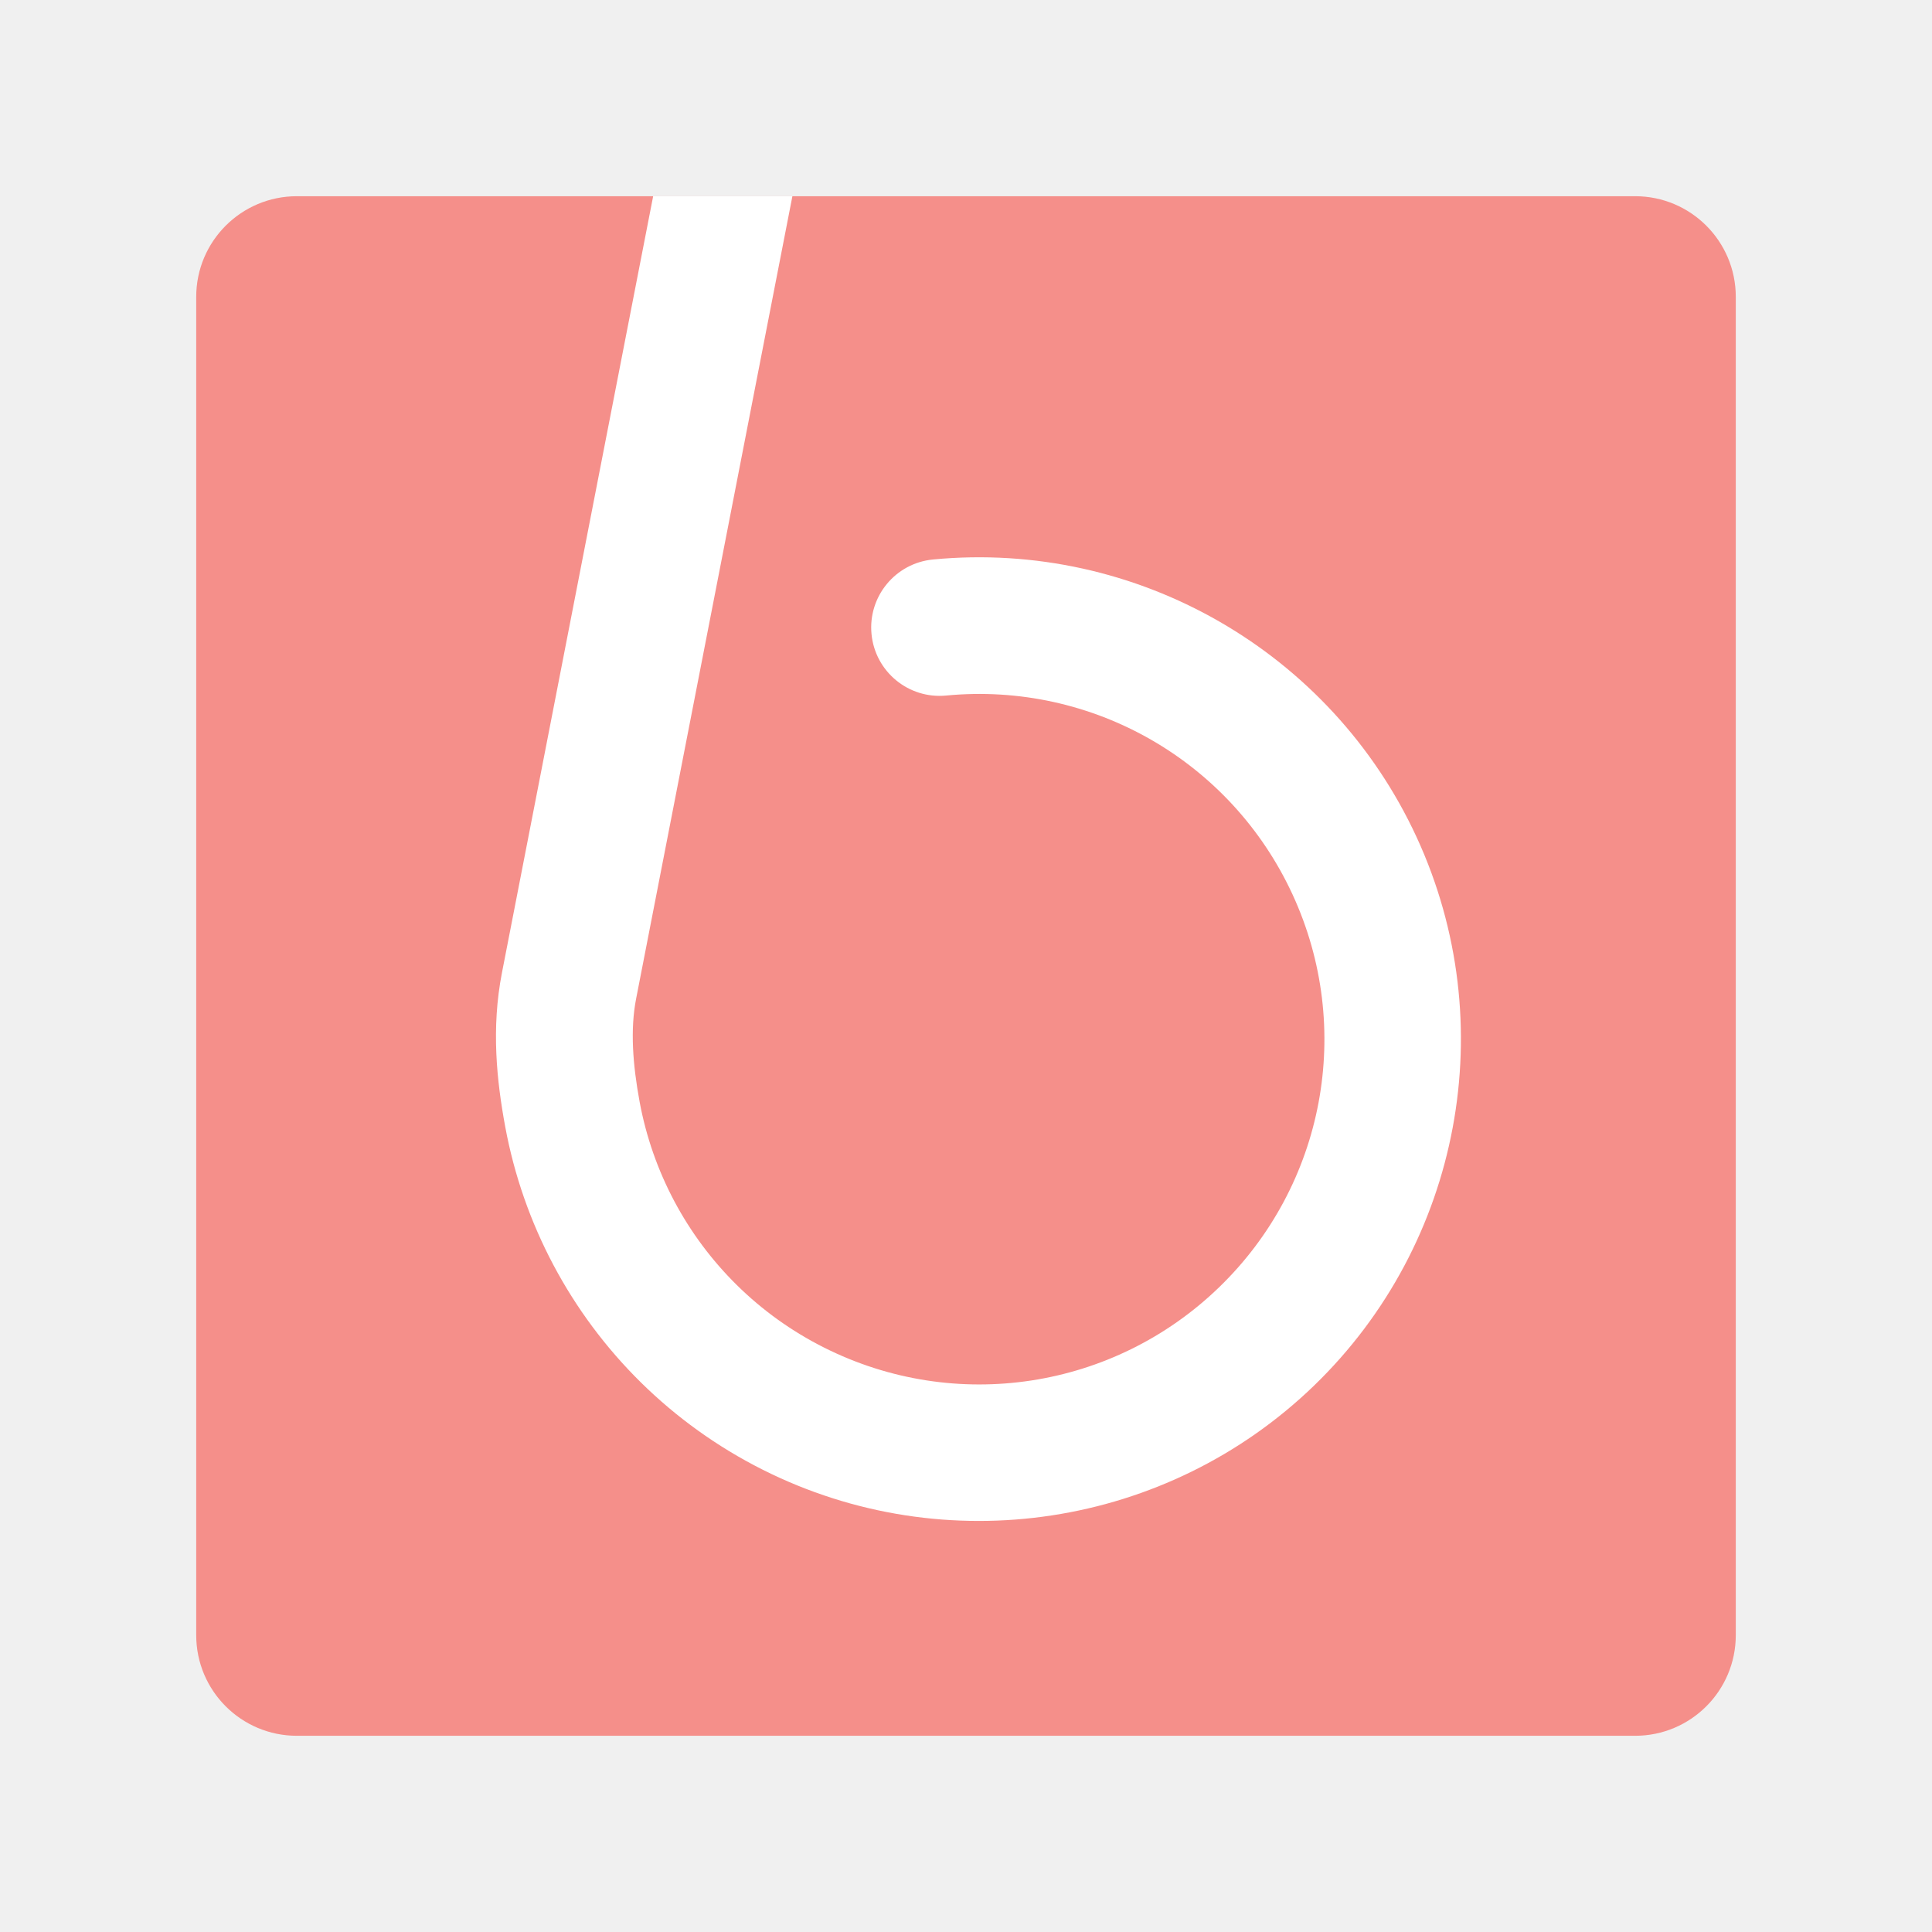
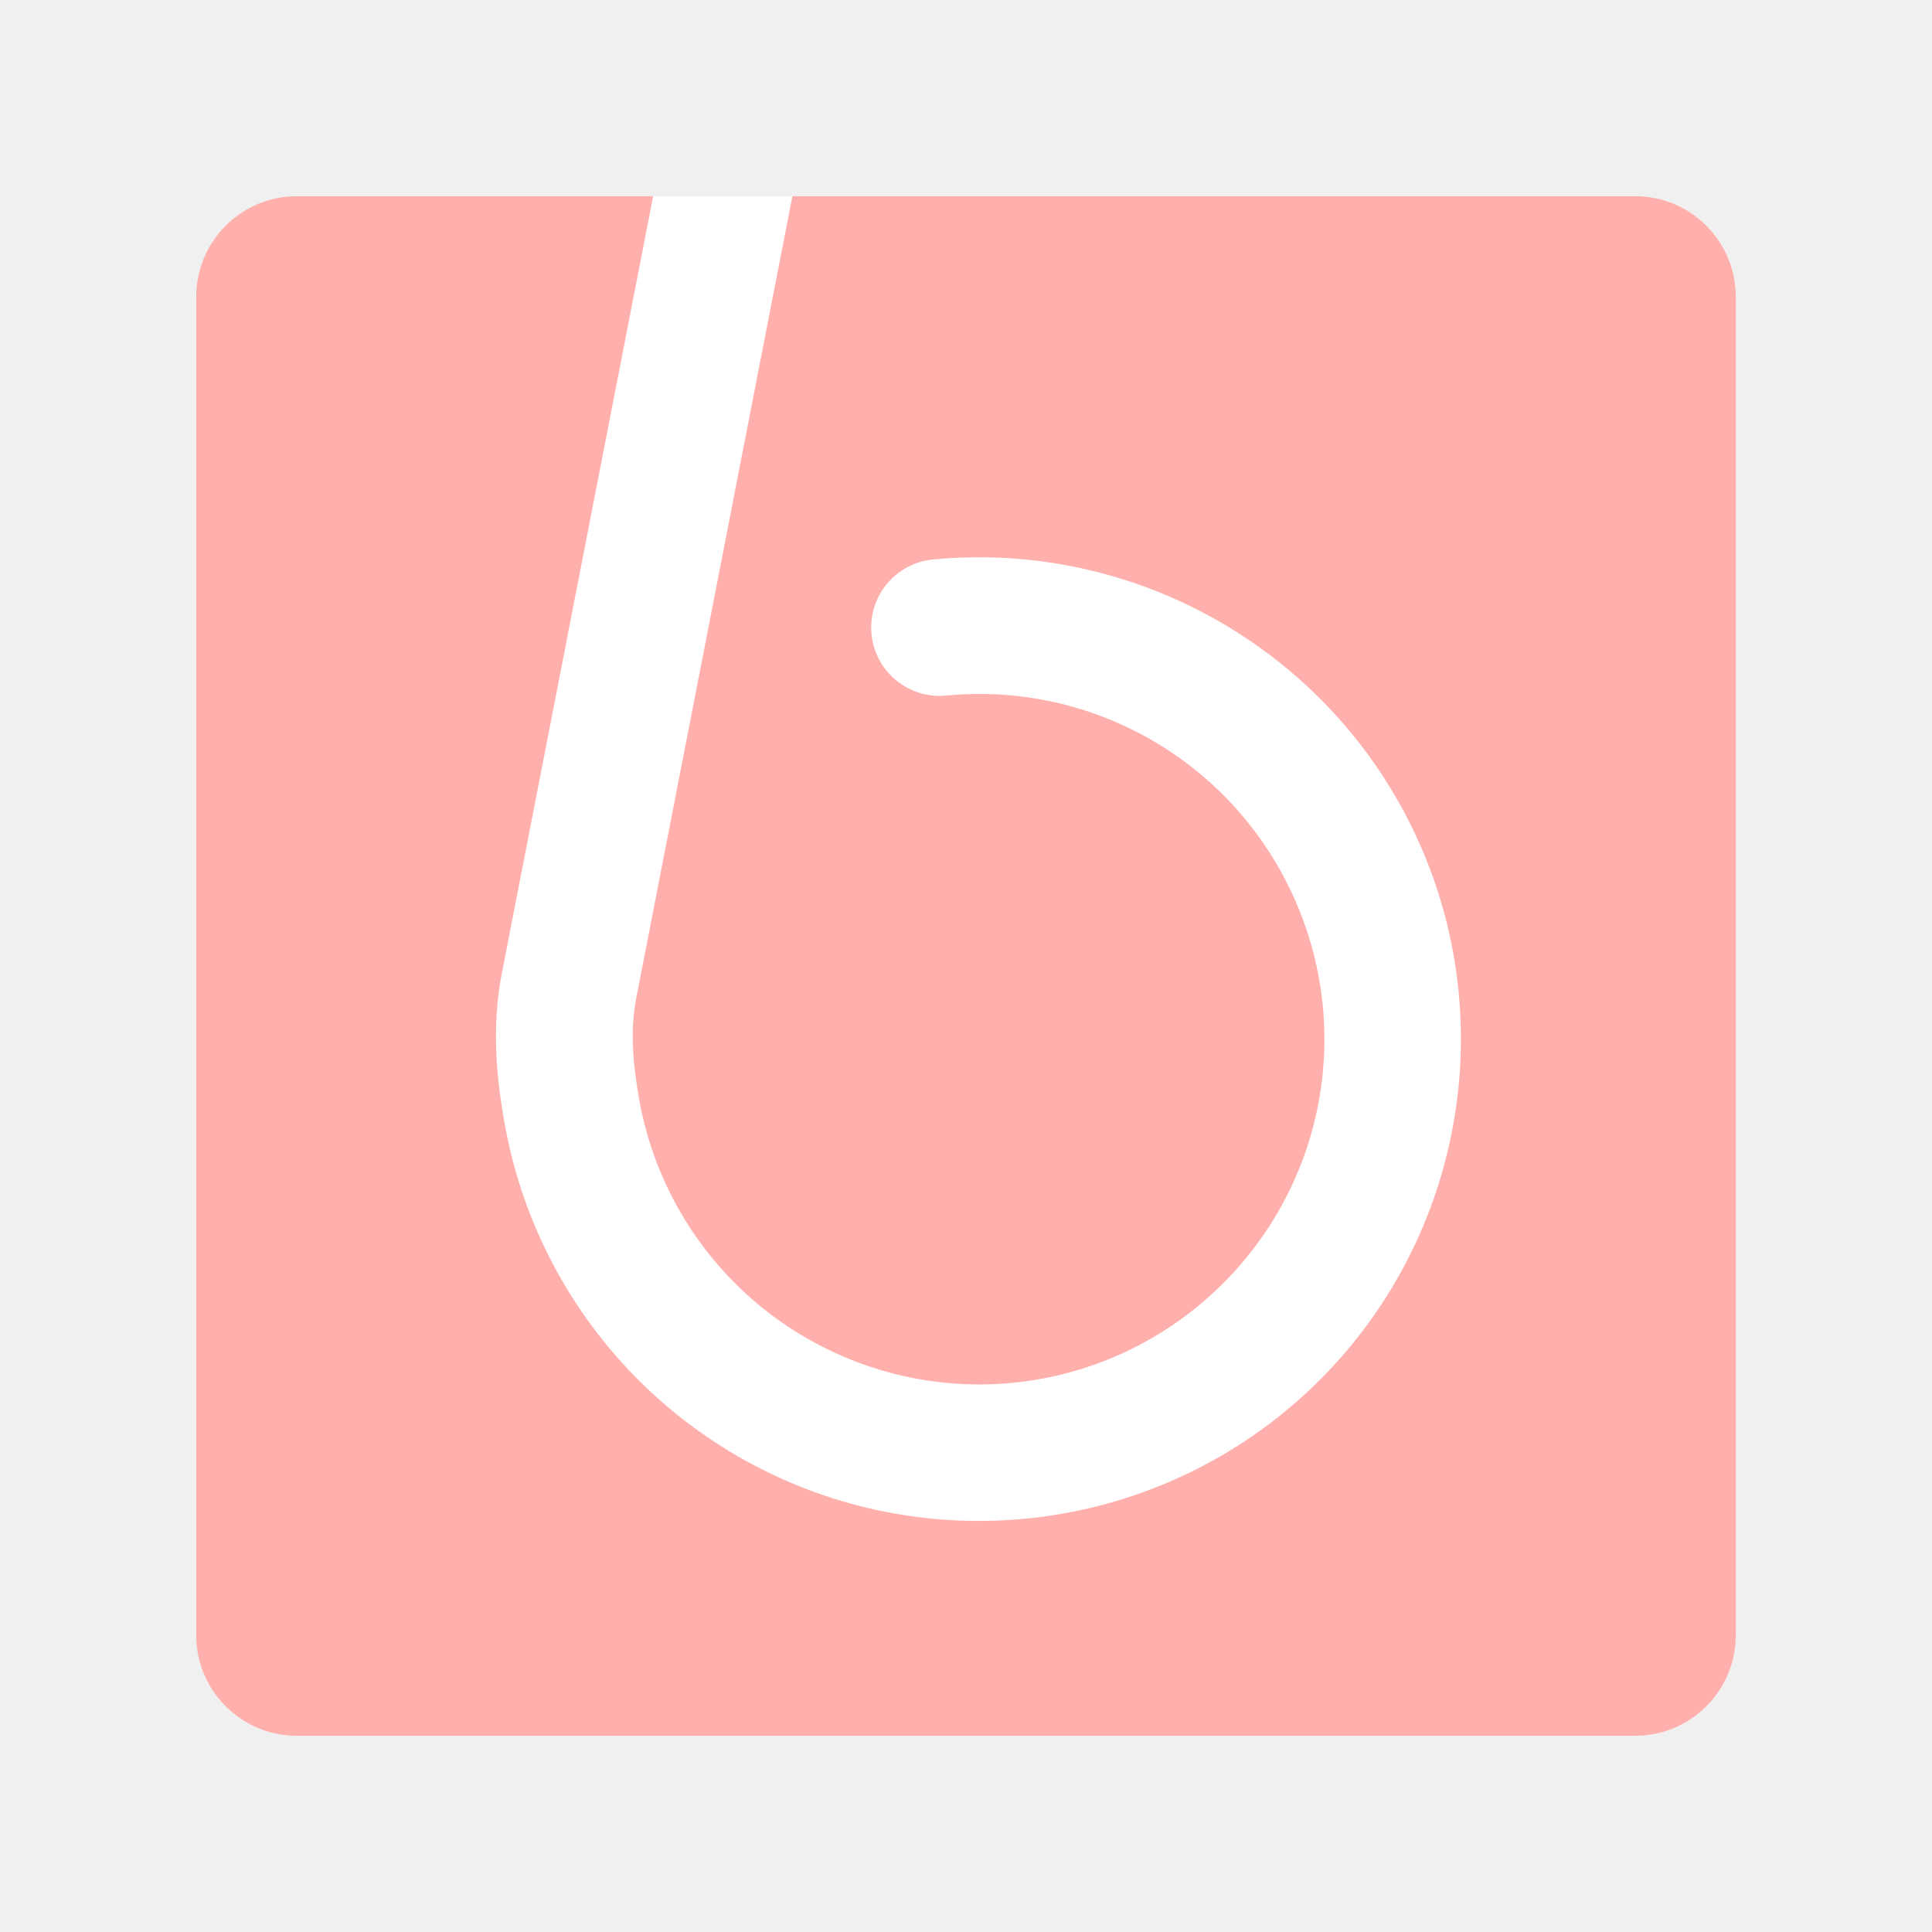
<svg xmlns="http://www.w3.org/2000/svg" version="1.1" id="svg2" viewBox="0 0 192 192" height="192" width="192">
  <defs id="defs4" />
  <g transform="translate(0,-860.3622)" id="layer1">
-     <rect style="fill:#f58f8a;fill-opacity:1;fill-rule:evenodd;stroke:none;stroke-opacity:1" width="153" height="153" x="19.5" y="879.862" rx="10" id="rect960" />
+     <rect style="fill:#ffb0ac;fill-opacity:1;fill-rule:evenodd;stroke:none;stroke-opacity:1" width="153" height="153" x="19.5" y="879.862" rx="10" id="rect960" />
    <path id="path962" style="color:#000000;font-style:normal;font-variant:normal;font-weight:normal;font-stretch:normal;font-size:medium;line-height:normal;font-family:sans-serif;font-variant-ligatures:normal;font-variant-position:normal;font-variant-caps:normal;font-variant-numeric:normal;font-variant-alternates:normal;font-variant-east-asian:normal;font-feature-settings:normal;font-variation-settings:normal;text-indent:0;text-align:start;text-decoration:none;text-decoration-line:none;text-decoration-style:solid;text-decoration-color:#000000;letter-spacing:normal;word-spacing:normal;text-transform:none;writing-mode:lr-tb;direction:ltr;text-orientation:mixed;dominant-baseline:auto;baseline-shift:baseline;text-anchor:start;white-space:normal;shape-padding:0;shape-margin:0;inline-size:0;clip-rule:nonzero;display:inline;overflow:visible;visibility:visible;isolation:auto;mix-blend-mode:normal;color-interpolation:sRGB;color-interpolation-filters:linearRGB;solid-color:#000000;solid-opacity:1;vector-effect:none;fill:#ffffff;fill-opacity:1;fill-rule:nonzero;stroke:none;stroke-width:13.583;stroke-linecap:round;stroke-linejoin:round;stroke-miterlimit:4;stroke-dasharray:none;stroke-dashoffset:0;stroke-opacity:1;color-rendering:auto;image-rendering:auto;shape-rendering:auto;text-rendering:auto;enable-background:accumulate;stop-color:#000000" d="m 64.91,879.862 -2.924,15.012 -4.035,20.719 -4.033,20.721 -4.035,20.719 c -1.079,5.539 -0.515,10.754 0.326,15.305 0.892,4.824 2.517,9.456 4.791,13.742 2.275,4.286 5.201,8.227 8.695,11.67 3.495,3.443 7.56,6.387 12.102,8.67 18.165,9.13 40.182,5.77 54.797,-8.363 14.614,-14.133 18.71,-36.026 10.193,-54.486 -8.517,-18.46 -27.831,-29.553 -48.068,-27.607 a 6.792,6.792 0 0 0 -6.109,7.41 6.792,6.792 0 0 0 7.41,6.111 c 14.539,-1.398 28.315,6.513 34.434,19.775 6.119,13.263 3.197,28.88 -7.303,39.033 -10.499,10.154 -26.204,12.549 -39.254,5.99 -3.263,-1.64 -6.167,-3.744 -8.668,-6.209 -2.501,-2.465 -4.598,-5.288 -6.229,-8.361 -1.631,-3.073 -2.795,-6.393 -3.434,-9.846 -0.689,-3.727 -0.942,-7.205 -0.352,-10.238 l 4.035,-20.719 4.035,-20.719 4.033,-20.721 3.43,-17.607 z" />
  </g>
  <style type="text/css" id="style853">
	.st0{fill:#FFFFFF;}
</style>
</svg>
